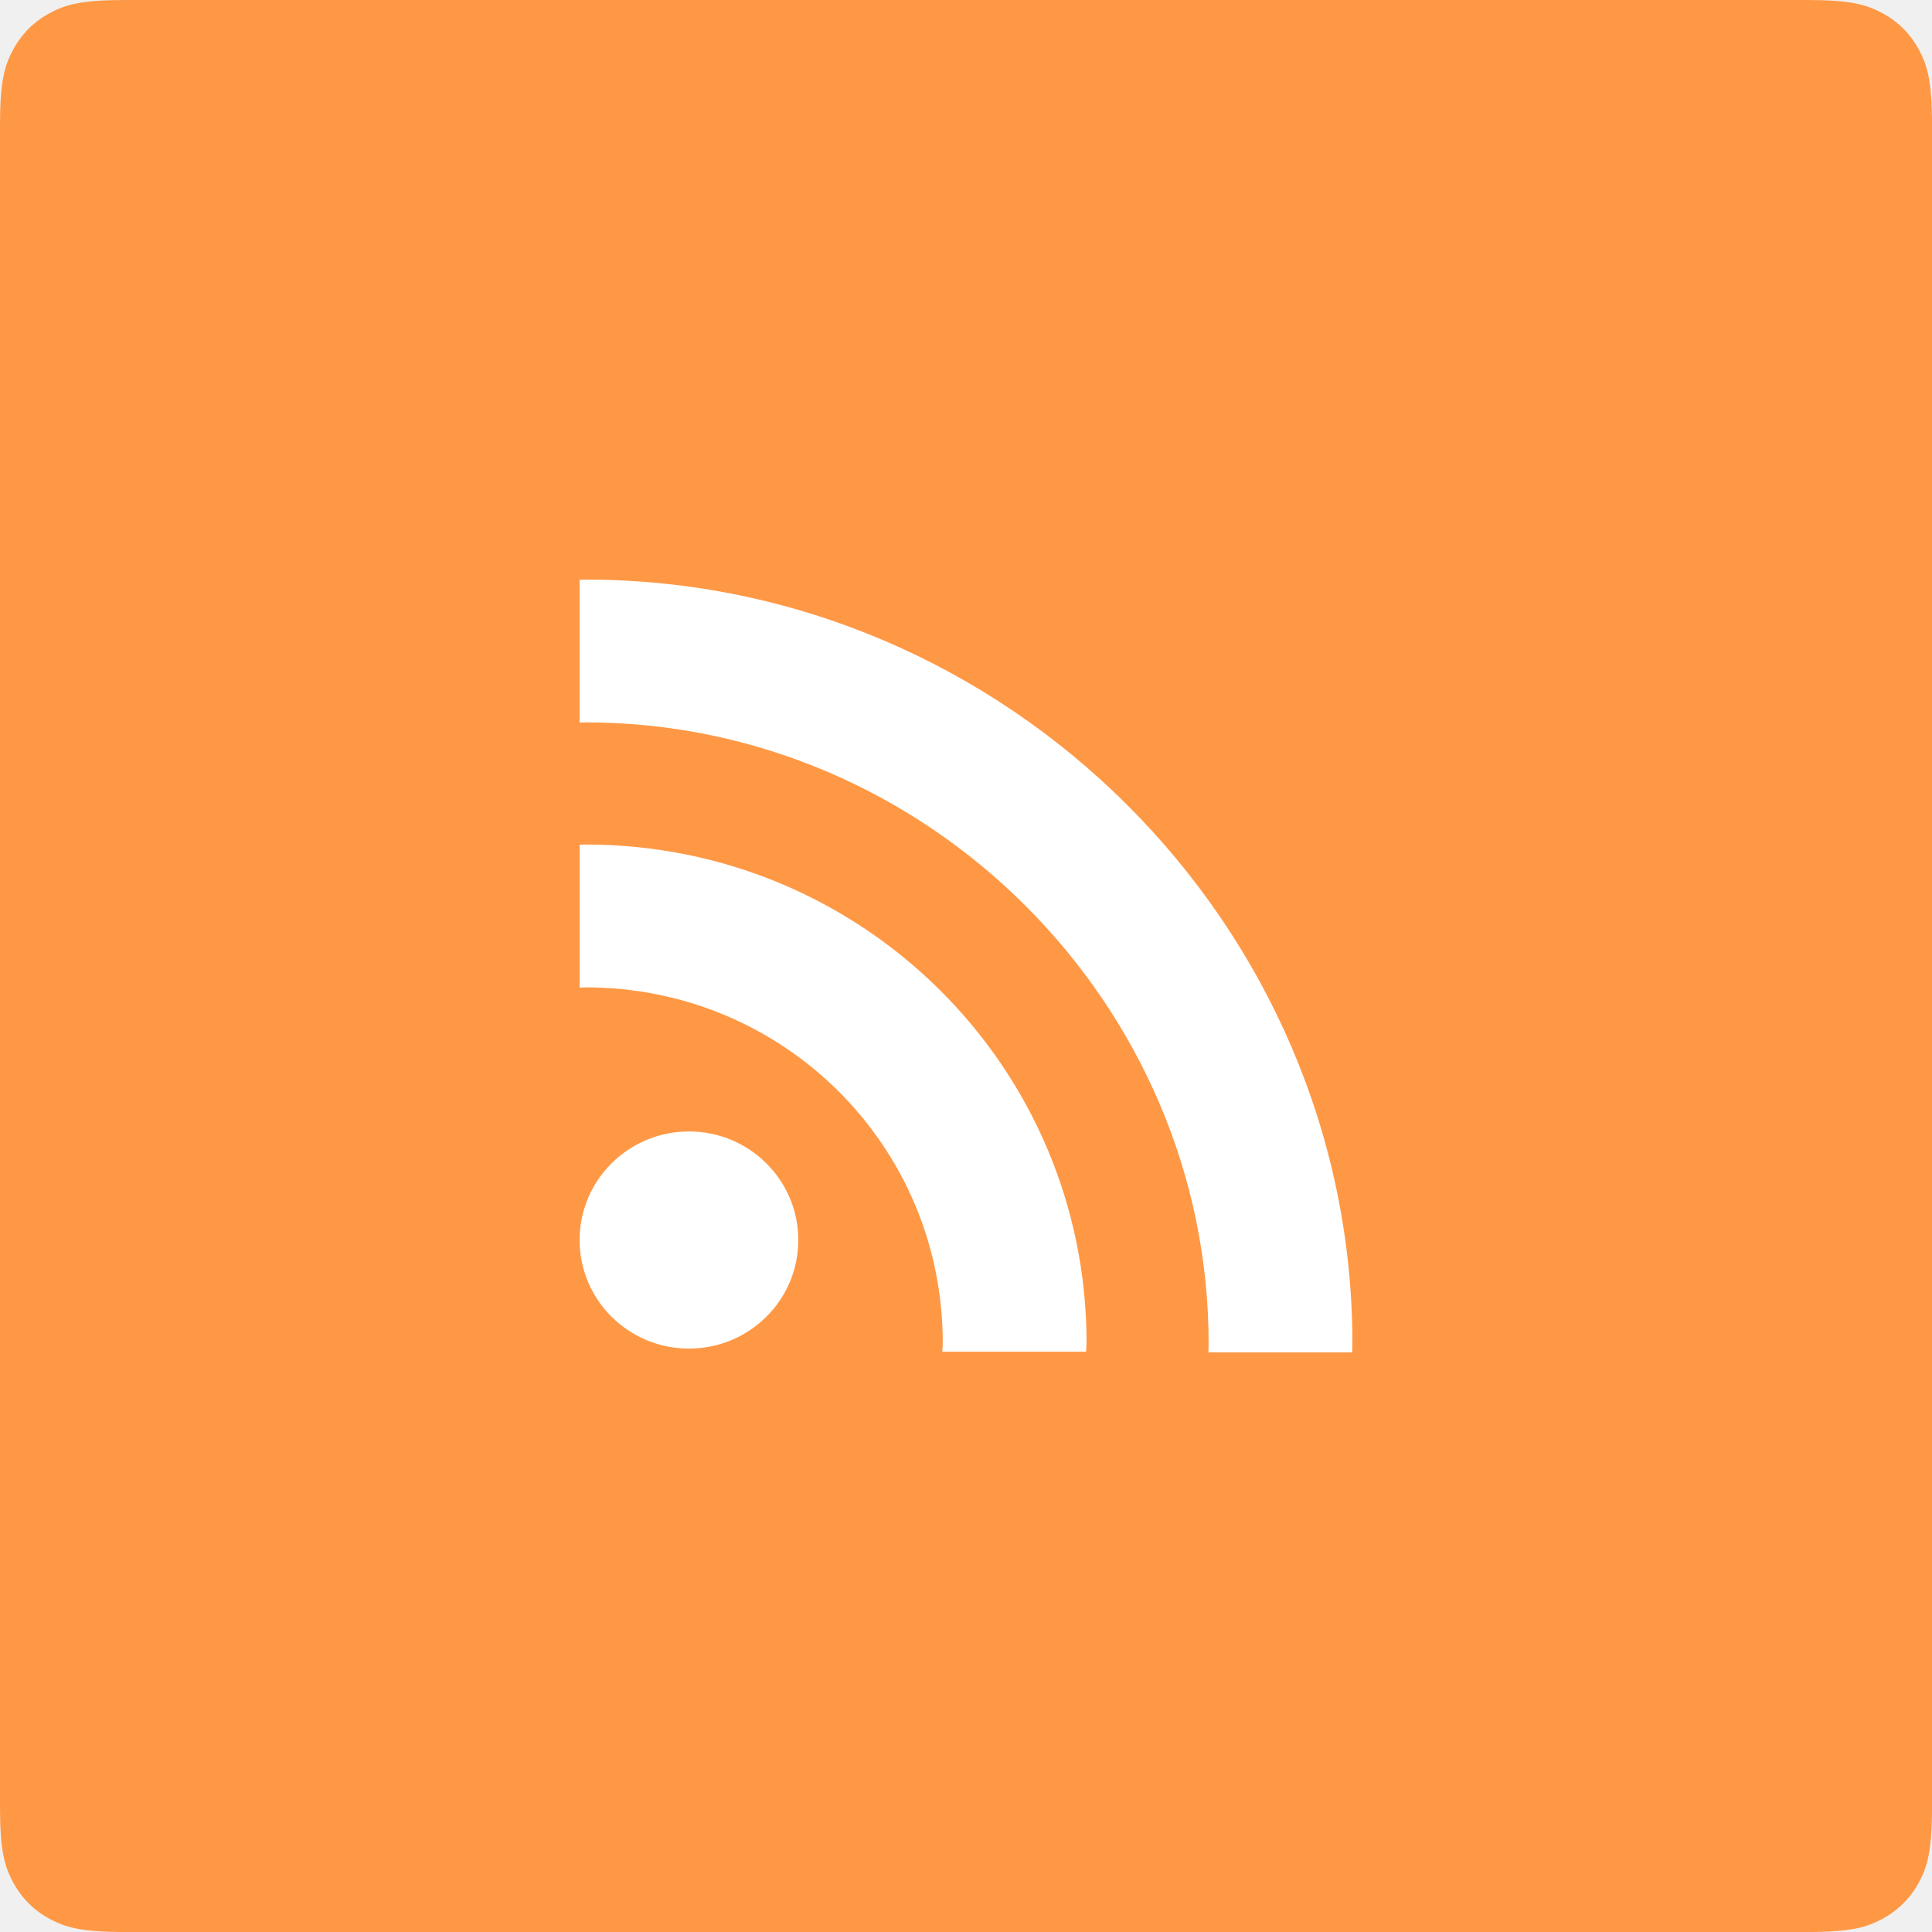
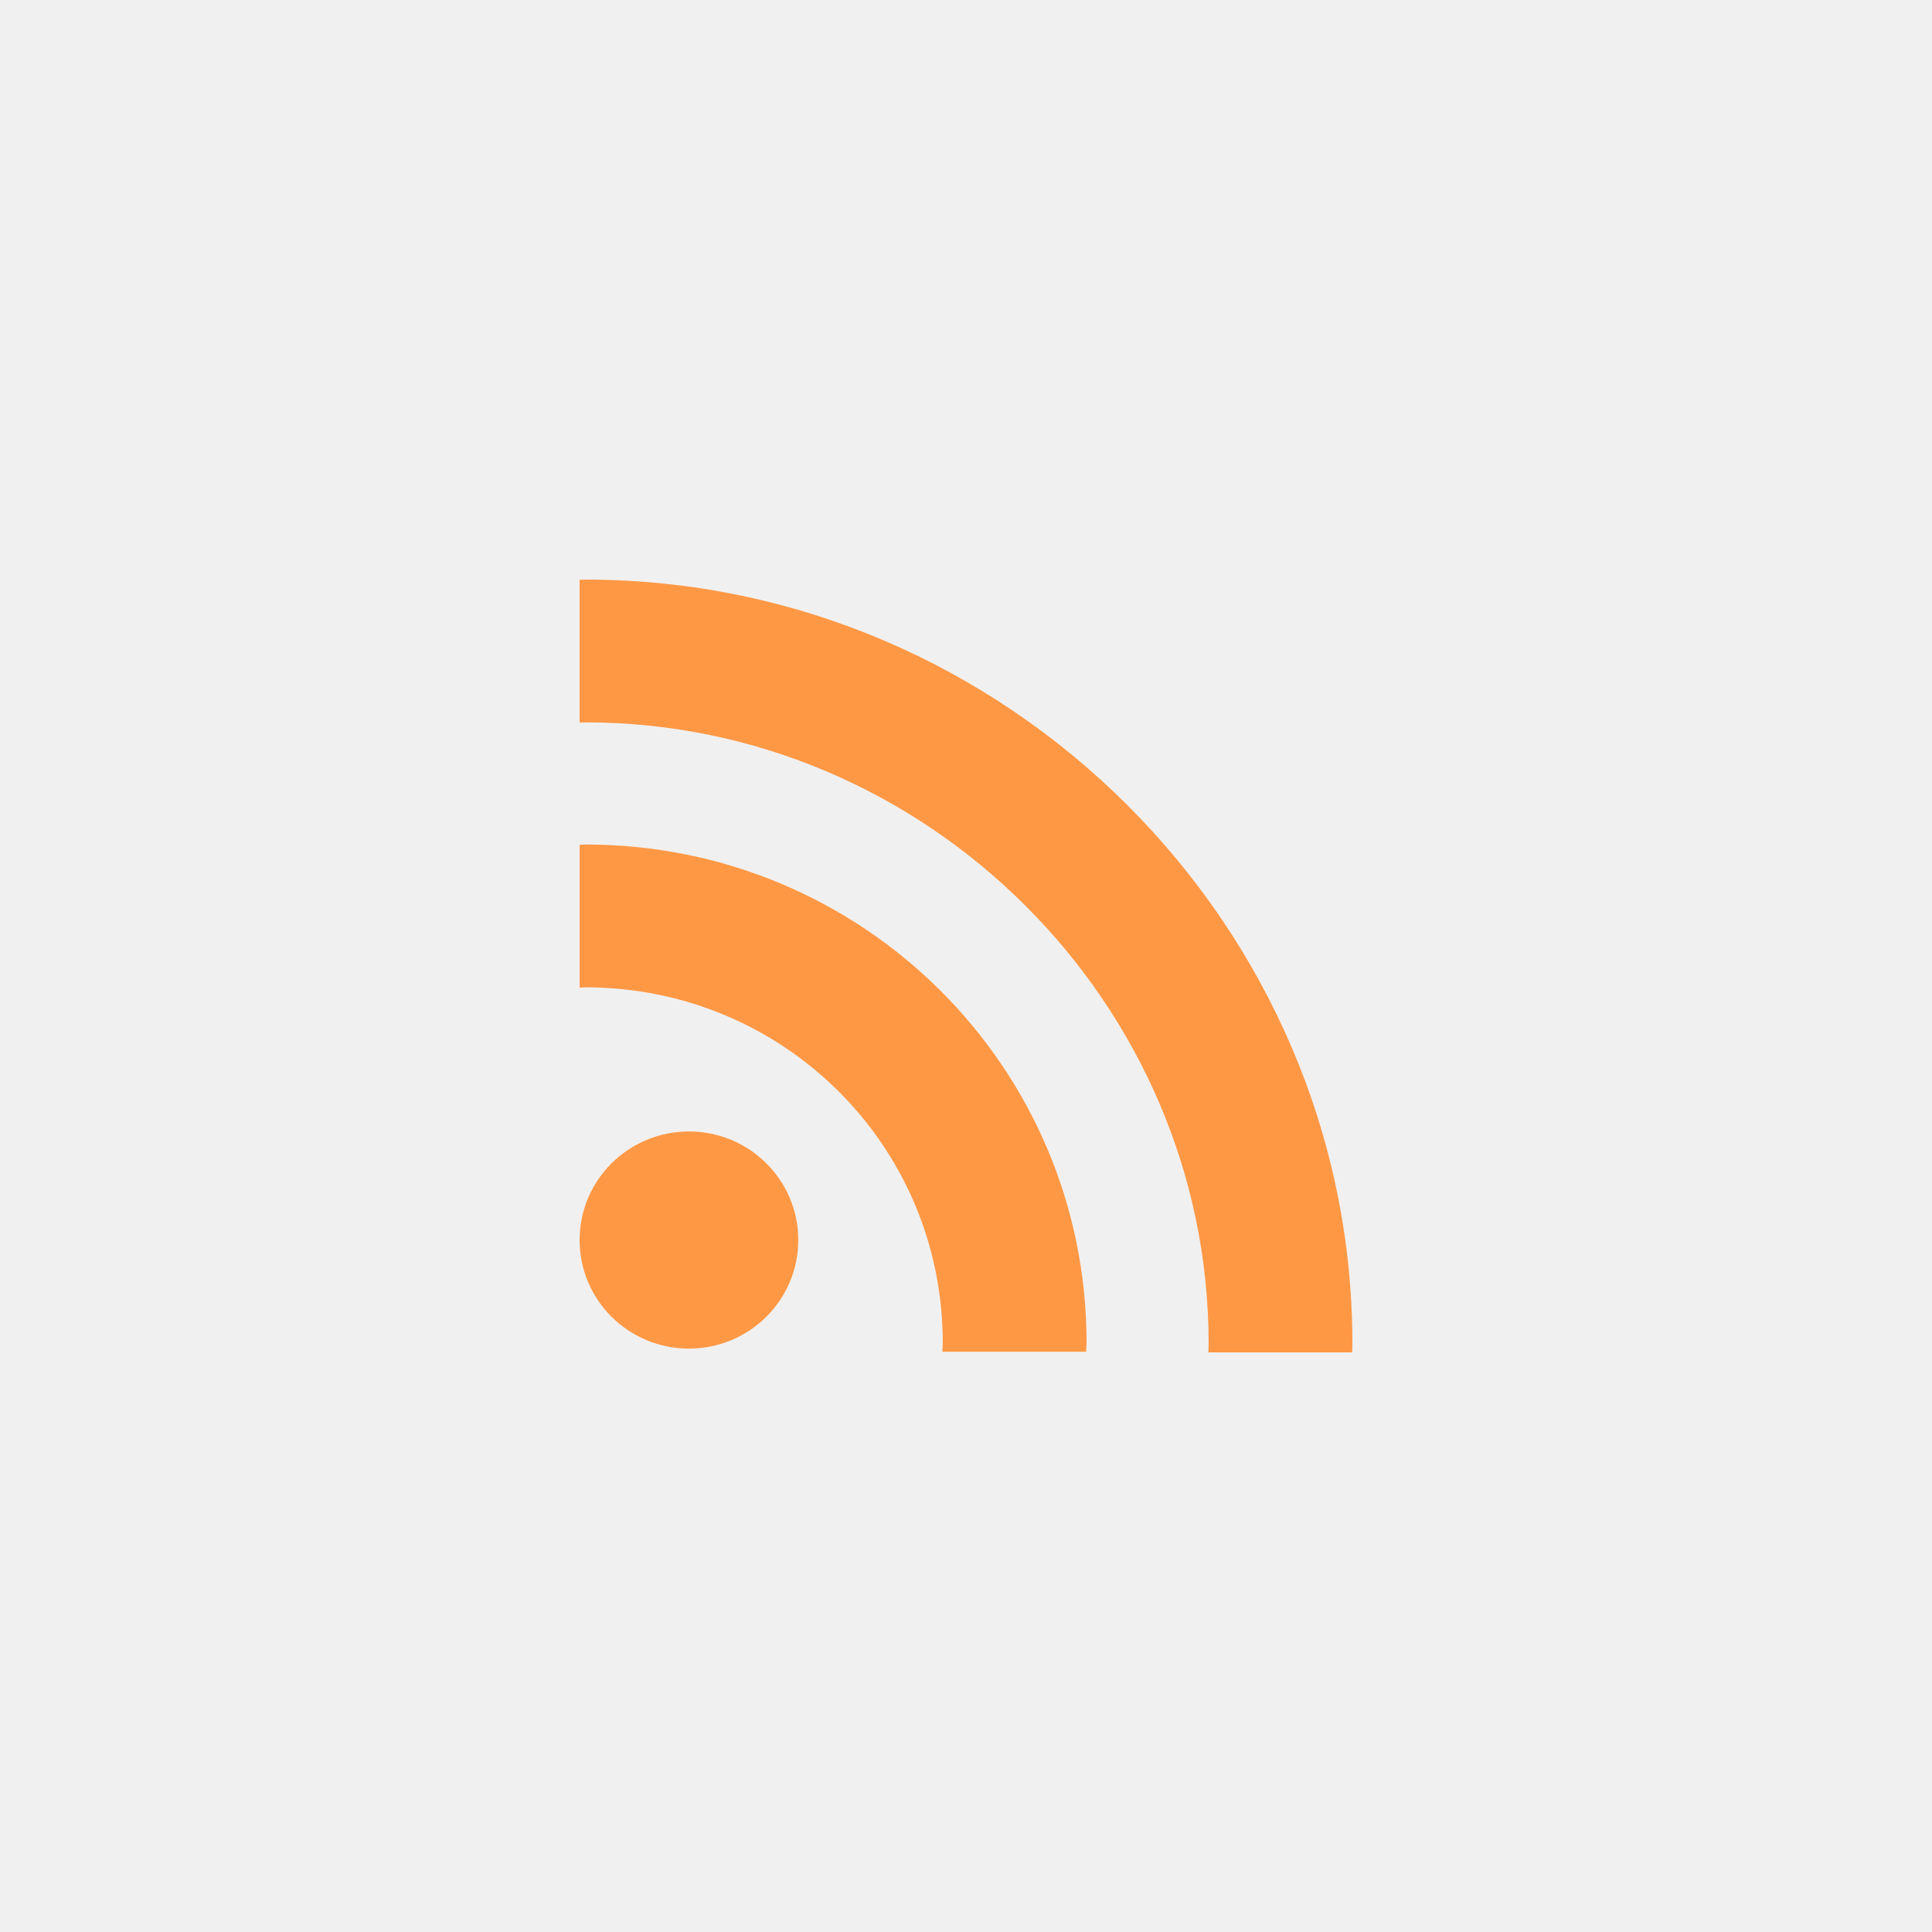
<svg xmlns="http://www.w3.org/2000/svg" height="100" viewBox="0 0 100 100" width="100">
-   <g fill="none">
-     <path d="m6.467 0h87.067c2.249 0 3.064.234 3.886.674.822.44 1.467 1.085 1.907 1.907.44.822.674 1.637.674 3.886v87.067c0 2.249-.234 3.064-.674 3.886-.44.822-1.085 1.467-1.907 1.907-.822.44-1.637.674-3.886.674h-87.067c-2.249 0-3.064-.234-3.886-.674-.822-.44-1.467-1.085-1.907-1.907-.44-.822-.674-1.637-.674-3.886v-87.067c0-2.249.234-3.064.674-3.886.44-.822 1.085-1.467 1.907-1.907.822-.44 1.637-.674 3.886-.674z" fill="#ff9845" />
-     <path d="m30.308 30c21.802 0 39.692 17.888 39.692 39.536 0 .154-.01.308-.012.464h-7.442c.002-.156.012-.31.012-.464 0-17.576-14.553-32.146-32.251-32.146-.101 0-.206.008-.308.008v-7.39c.102 0 .206-.008.308-.008zm18.489 39.501c0-10.188-8.229-18.396-18.489-18.396-.101 0-.206.013-.307.015v-7.39c.102-.002.206-.018.307-.018 14.363 0 25.932 11.526 25.932 25.79 0 .157-.022.306-.026.464h-7.44c.004-.159.023-.308.023-.464zm-13.137.302c-3.125 0-5.66-2.512-5.66-5.619 0-3.103 2.535-5.62 5.66-5.62 3.128 0 5.659 2.517 5.659 5.62 0 3.107-2.531 5.619-5.659 5.619z" fill="#fff" />
-   </g>
+   <path d="m30.308 30c21.802 0 39.692 17.888 39.692 39.536 0 .154-.01.308-.012.464h-7.442c.002-.156.012-.31.012-.464 0-17.576-14.553-32.146-32.251-32.146-.101 0-.206.008-.308.008v-7.39c.102 0 .206-.008.308-.008zm18.489 39.501c0-10.188-8.229-18.396-18.489-18.396-.101 0-.206.013-.307.015v-7.39c.102-.002.206-.018.307-.018 14.363 0 25.932 11.526 25.932 25.79 0 .157-.022.306-.026.464h-7.44c.004-.159.023-.308.023-.464zm-13.137.302c-3.125 0-5.66-2.512-5.66-5.619 0-3.103 2.535-5.62 5.66-5.62 3.128 0 5.659 2.517 5.659 5.62 0 3.107-2.531 5.619-5.659 5.619z" fill="#ff9845" />
</svg>
